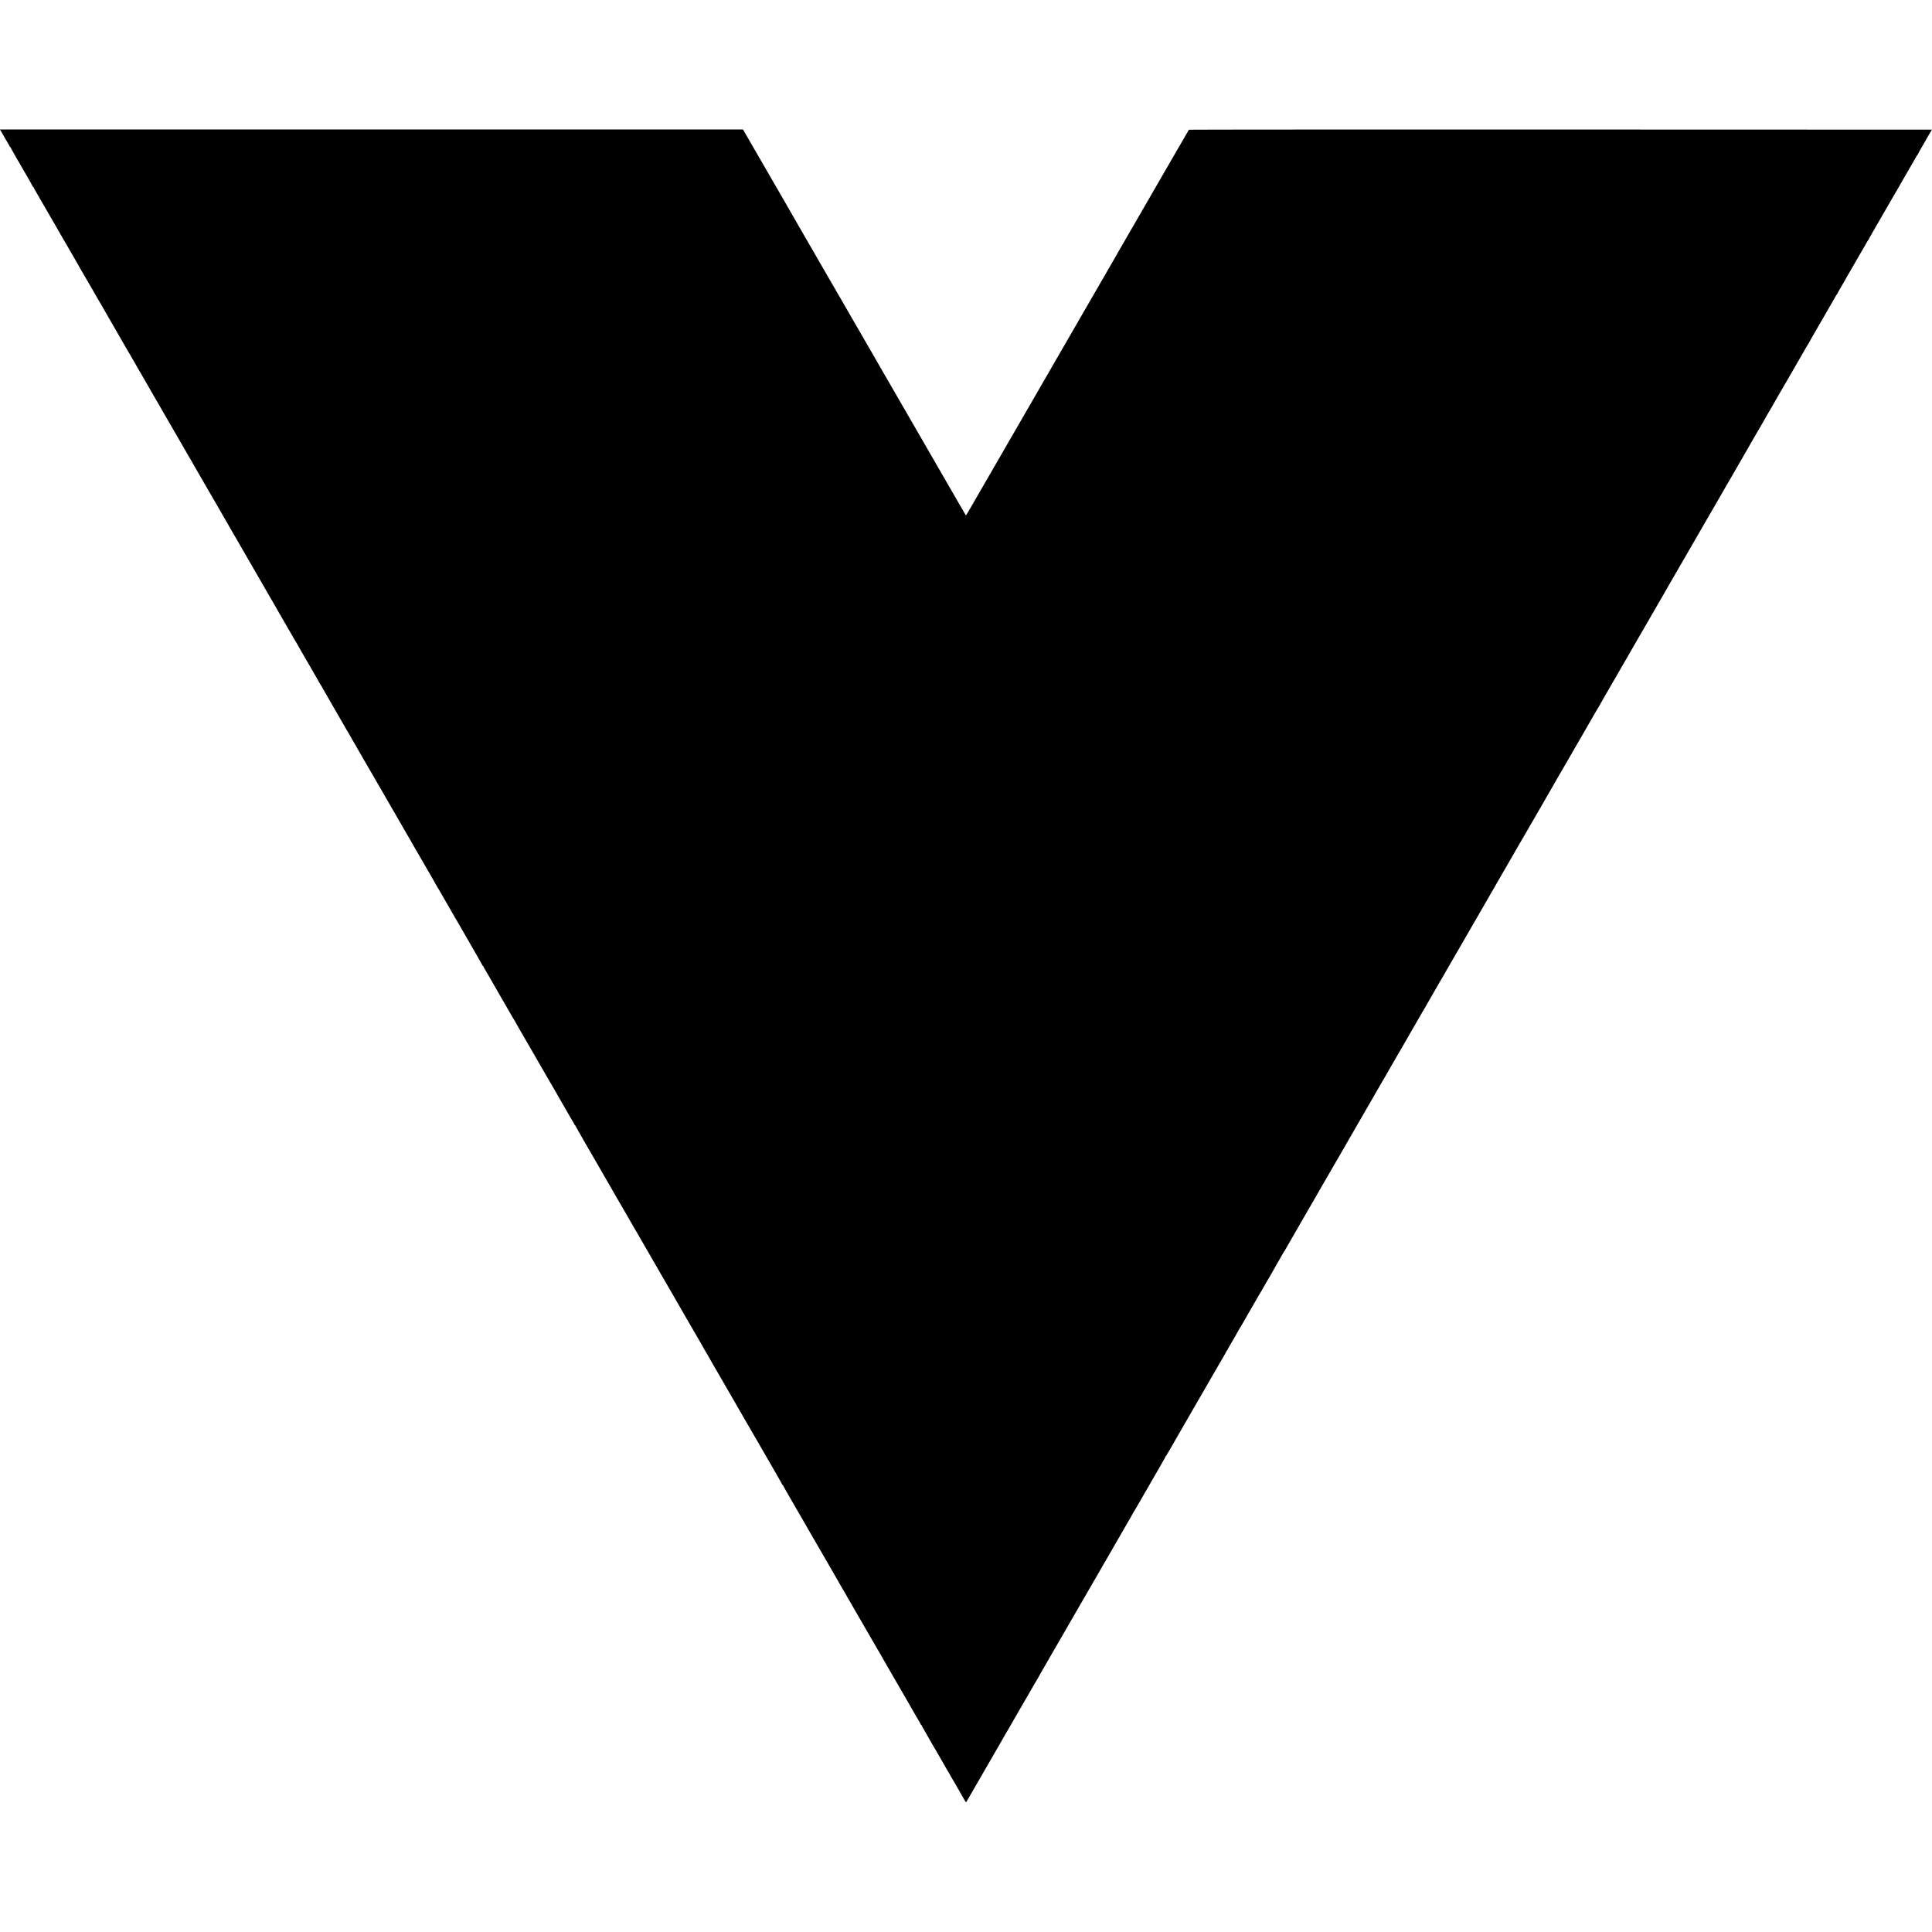
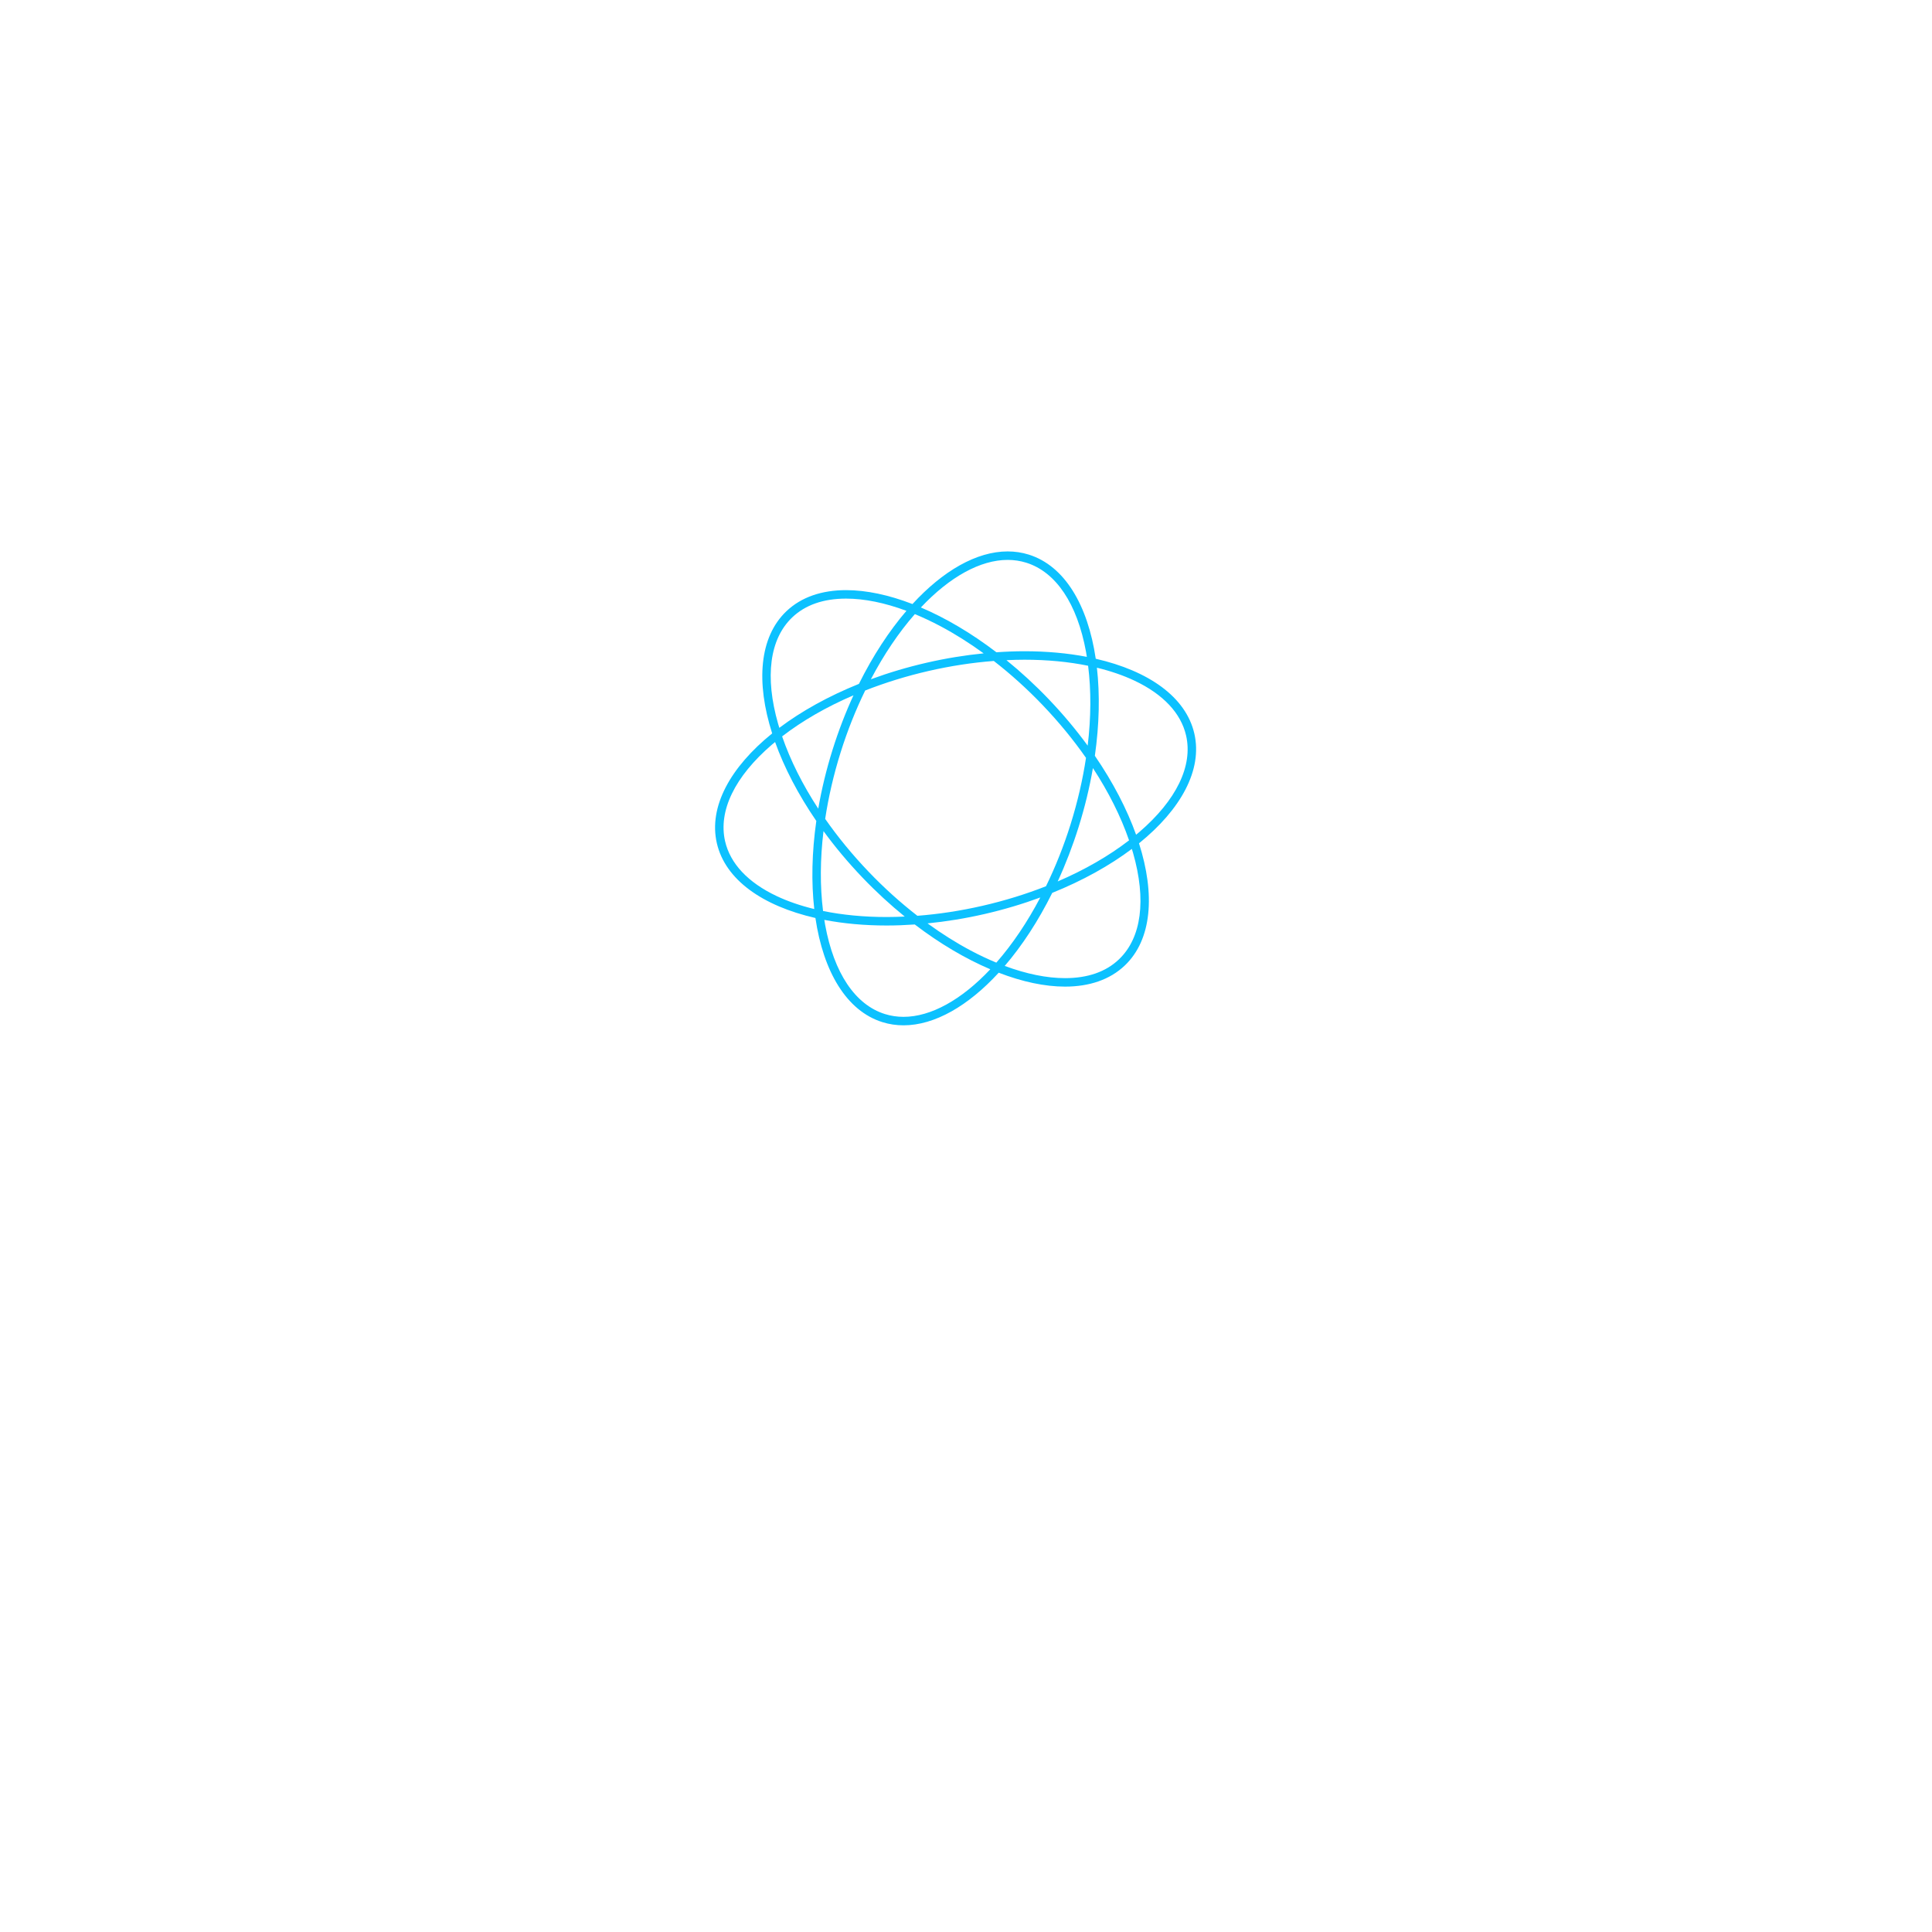
- <svg xmlns="http://www.w3.org/2000/svg" version="1.0" width="16pt" height="16pt" viewBox="0 0 16 16" preserveAspectRatio="xMidYMid meet">
-   <g transform="translate(0,16) scale(0.00032,-0.00032)" fill="#000000" stroke="none">
-     <path d="M18 46618 c45 -75 122 -207 122 -211 0 -2 25 -45 55 -95 30 -50 55 -96 55 -102 0 -5 5 -10 10 -10 6 0 10 -4 10 -9 0 -5 73 -135 161 -288 89 -153 173 -298 187 -323 14 -25 32 -57 41 -72 88 -149 187 -324 189 -335 2 -7 8 -13 13 -13 5 0 9 -4 9 -10 0 -5 46 -89 103 -187 175 -302 490 -846 507 -876 8 -16 20 -36 25 -45 28 -46 290 -498 339 -585 13 -23 74 -129 136 -236 61 -107 123 -215 137 -240 14 -25 29 -50 33 -56 5 -5 23 -37 40 -70 18 -33 38 -67 44 -75 11 -16 21 -33 63 -109 14 -25 29 -50 33 -56 4 -5 21 -35 38 -65 55 -100 261 -455 269 -465 4 -5 14 -21 20 -35 15 -29 41 -75 103 -180 24 -41 52 -88 60 -105 9 -16 57 -100 107 -185 112 -193 362 -626 380 -660 8 -14 23 -38 33 -55 11 -16 23 -37 27 -45 4 -8 26 -46 48 -85 23 -38 53 -90 67 -115 46 -81 64 -113 178 -310 62 -107 121 -210 132 -227 37 -67 56 -99 85 -148 16 -27 32 -57 36 -65 4 -8 15 -27 25 -42 9 -15 53 -89 96 -165 44 -76 177 -307 296 -513 120 -206 268 -463 330 -570 131 -227 117 -203 200 -348 36 -62 73 -125 82 -140 10 -15 21 -34 25 -42 4 -8 20 -37 36 -65 17 -27 38 -65 48 -82 49 -85 64 -111 87 -153 13 -25 28 -49 32 -55 4 -5 78 -134 165 -285 87 -151 166 -288 176 -305 10 -16 26 -43 35 -59 9 -17 125 -217 257 -445 132 -229 253 -441 270 -471 17 -30 45 -79 64 -108 18 -29 33 -54 33 -57 0 -2 20 -37 44 -77 24 -40 123 -212 221 -383 97 -170 190 -330 205 -355 16 -25 39 -65 53 -90 13 -25 81 -144 152 -265 70 -121 137 -238 150 -260 12 -22 37 -65 55 -95 18 -30 43 -73 55 -95 12 -22 48 -85 80 -140 77 -132 163 -280 190 -330 13 -22 71 -123 130 -225 59 -102 116 -199 126 -217 10 -17 29 -50 43 -72 15 -22 26 -43 26 -45 0 -2 27 -50 60 -106 33 -56 60 -103 60 -105 0 -2 55 -98 90 -155 8 -14 182 -316 239 -414 13 -22 45 -79 72 -124 27 -46 49 -86 49 -89 0 -2 14 -24 30 -48 16 -24 30 -46 30 -49 0 -5 74 -135 100 -176 5 -8 24 -42 43 -75 50 -88 58 -101 262 -455 104 -179 199 -345 213 -370 14 -25 28 -49 32 -55 4 -5 17 -26 28 -45 10 -19 62 -109 114 -200 114 -197 133 -230 170 -295 16 -27 33 -57 38 -65 17 -28 96 -165 103 -180 4 -8 16 -28 26 -45 10 -16 77 -131 148 -255 72 -124 181 -313 243 -420 62 -107 121 -209 131 -227 35 -62 323 -560 392 -678 38 -66 83 -145 100 -175 16 -30 33 -59 37 -65 4 -5 17 -27 29 -47 34 -61 56 -100 90 -156 17 -29 31 -55 31 -57 0 -2 17 -32 39 -67 21 -35 134 -229 251 -433 117 -203 235 -407 261 -451 27 -45 49 -85 49 -88 0 -4 8 -19 19 -34 15 -21 200 -341 309 -533 10 -19 33 -58 51 -87 17 -29 31 -54 31 -56 0 -2 25 -44 55 -94 30 -50 55 -95 55 -98 0 -4 6 -15 14 -23 7 -9 27 -41 43 -71 17 -30 170 -297 342 -594 171 -296 311 -542 311 -547 0 -5 5 -9 10 -9 6 0 10 -4 10 -10 0 -5 22 -47 49 -92 27 -46 58 -99 68 -118 24 -43 81 -140 93 -160 5 -8 66 -114 135 -235 69 -121 130 -227 135 -235 12 -21 259 -447 283 -490 10 -19 28 -47 38 -62 11 -14 19 -29 19 -32 0 -3 37 -69 83 -148 99 -170 305 -526 337 -583 13 -22 31 -53 41 -70 11 -16 22 -37 26 -45 7 -14 82 -146 103 -180 14 -24 181 -311 205 -355 13 -22 46 -80 75 -130 29 -49 64 -110 78 -135 14 -25 51 -88 82 -140 31 -52 59 -102 63 -110 4 -8 18 -33 31 -55 205 -353 284 -489 309 -535 17 -30 45 -78 62 -106 18 -28 36 -60 39 -72 4 -12 12 -22 17 -22 5 0 9 -4 9 -10 0 -5 109 -197 241 -427 133 -230 250 -431 259 -448 51 -90 222 -385 280 -485 37 -63 78 -135 92 -160 14 -25 67 -117 118 -205 51 -88 101 -175 111 -193 34 -58 55 -95 149 -257 51 -88 101 -173 110 -190 9 -16 76 -131 147 -255 72 -124 140 -241 151 -260 61 -108 281 -489 355 -615 38 -66 77 -133 87 -150 35 -63 91 -161 100 -175 14 -23 99 -169 128 -220 54 -97 135 -235 142 -245 4 -5 20 -32 35 -60 26 -48 238 -416 276 -480 10 -16 26 -46 37 -65 30 -53 382 -661 403 -695 10 -16 22 -37 26 -45 4 -8 26 -48 50 -88 24 -41 43 -75 43 -77 0 -2 22 -40 50 -85 27 -45 50 -84 50 -86 0 -3 38 -69 83 -147 84 -142 302 -520 340 -587 10 -19 34 -60 52 -90 18 -30 44 -75 57 -100 14 -25 45 -79 70 -120 25 -41 56 -96 70 -121 14 -25 77 -133 138 -240 62 -107 122 -210 132 -229 25 -43 310 -535 337 -581 11 -19 26 -45 34 -59 17 -32 238 -414 266 -460 11 -19 24 -41 28 -49 3 -7 75 -133 160 -278 84 -146 153 -269 153 -274 0 -5 5 -9 10 -9 6 0 10 -4 10 -10 0 -5 82 -150 181 -322 182 -314 201 -346 240 -415 12 -21 80 -139 152 -263 71 -124 141 -245 155 -270 14 -25 28 -49 32 -55 6 -8 145 -248 220 -380 37 -66 209 -362 229 -395 11 -19 24 -42 28 -49 4 -8 67 -118 140 -243 73 -125 133 -230 133 -233 0 -2 15 -28 33 -57 19 -29 47 -78 64 -108 17 -30 53 -93 79 -139 53 -90 82 -141 157 -272 82 -142 115 -199 381 -659 142 -245 268 -463 281 -485 12 -22 71 -125 132 -230 60 -104 172 -298 248 -430 76 -132 146 -253 156 -270 11 -16 22 -36 26 -44 3 -8 30 -54 60 -103 29 -49 53 -91 53 -93 0 -3 18 -34 40 -70 22 -36 40 -67 40 -69 0 -2 37 -66 81 -142 45 -77 98 -168 119 -204 20 -36 47 -81 58 -100 12 -19 27 -47 33 -62 6 -16 15 -28 20 -28 5 0 9 -4 9 -9 0 -6 63 -118 140 -251 77 -133 140 -243 140 -245 0 -2 18 -33 41 -70 22 -37 49 -83 60 -101 10 -19 29 -51 40 -71 25 -45 109 -189 126 -218 7 -11 17 -29 22 -40 6 -11 22 -38 35 -60 14 -22 37 -62 52 -90 14 -27 35 -62 45 -77 11 -14 19 -29 19 -32 0 -3 18 -35 40 -71 22 -36 40 -67 40 -69 0 -2 19 -35 42 -72 23 -38 55 -94 72 -124 26 -47 139 -244 171 -298 6 -9 21 -36 34 -60 28 -48 37 -51 51 -19 6 12 19 36 29 52 10 17 27 46 38 65 11 19 104 181 208 360 103 179 199 345 213 370 14 25 42 74 64 109 21 34 38 65 38 67 0 2 18 33 40 69 22 36 40 67 40 69 0 3 177 310 199 346 16 26 136 234 140 244 2 5 25 44 52 88 27 44 49 81 49 84 0 2 18 34 40 70 22 36 40 67 40 69 0 2 20 36 43 77 35 58 169 289 297 513 9 17 50 86 90 155 40 69 86 150 103 180 16 30 35 62 41 70 6 8 16 24 22 35 35 64 72 129 167 293 59 100 116 199 127 220 11 20 30 53 41 72 43 72 1070 1850 1121 1940 14 25 65 113 113 195 48 83 96 166 107 185 10 19 28 50 38 68 11 18 73 124 137 235 64 111 175 303 246 427 71 124 173 299 225 390 52 91 116 202 143 248 27 45 49 85 49 89 0 4 6 14 14 22 7 9 28 43 46 76 26 47 251 436 378 655 11 19 29 51 40 70 11 19 101 176 201 348 99 172 181 317 181 323 0 5 5 9 10 9 6 0 10 5 10 11 0 6 8 23 18 37 11 15 32 52 49 82 16 30 130 228 253 440 122 212 234 405 248 430 13 25 39 70 57 100 39 65 69 117 130 225 25 44 50 87 55 95 12 19 78 134 220 380 61 107 129 224 150 260 161 277 222 382 246 425 15 28 47 83 71 123 24 41 43 78 43 83 0 5 4 9 8 9 4 0 13 12 19 28 7 15 23 45 36 67 66 110 277 478 277 483 0 3 6 13 14 21 7 9 27 41 43 71 17 30 45 80 63 110 34 57 375 649 394 685 6 11 16 27 22 35 6 8 26 42 44 75 18 33 41 74 51 90 10 17 24 41 32 55 54 97 72 128 88 152 11 14 19 28 19 30 0 3 79 141 175 308 96 167 175 305 175 308 0 3 6 13 14 21 7 9 26 39 41 66 33 60 276 483 338 587 24 40 46 80 50 88 4 8 13 24 20 35 14 23 95 163 125 215 11 19 52 91 92 160 40 69 80 139 90 155 9 17 103 179 207 360 105 182 200 346 211 365 103 181 463 802 489 845 7 11 15 27 19 35 4 8 29 51 55 95 64 110 828 1433 848 1470 9 17 24 41 33 55 9 14 29 48 45 77 15 28 52 93 82 145 30 51 62 107 71 123 17 30 231 398 400 690 51 88 103 179 115 202 12 23 26 48 32 55 6 7 24 38 40 68 17 30 61 107 98 170 37 63 84 144 103 180 19 36 41 72 48 81 8 8 14 18 14 21 0 4 27 51 59 106 32 55 72 124 89 154 16 29 71 125 122 213 51 88 104 180 118 205 13 25 28 50 32 55 4 6 17 26 28 45 11 19 45 80 77 135 31 55 66 116 77 135 11 19 88 152 171 295 401 694 620 1072 650 1125 11 19 87 152 170 295 83 143 158 273 166 288 9 16 21 36 26 45 6 9 31 52 55 96 25 43 54 94 66 115 11 20 95 164 186 321 91 157 173 299 182 315 9 17 26 46 37 65 12 19 66 114 121 210 56 96 108 186 117 200 8 14 24 40 34 59 24 45 383 664 412 713 5 9 17 29 26 45 15 28 120 210 241 419 36 61 68 117 72 125 4 8 12 23 19 34 35 57 245 420 262 453 11 20 35 61 53 90 17 29 32 54 32 56 0 3 28 51 62 108 33 57 70 119 80 138 10 19 23 42 28 50 5 8 32 53 59 100 27 47 149 258 271 470 122 212 234 405 248 430 30 53 62 108 80 135 6 11 15 27 19 35 4 8 85 150 181 315 96 165 187 323 202 350 31 56 116 202 130 225 5 8 25 42 43 75 19 33 92 159 162 280 149 257 157 271 202 350 19 33 38 67 43 75 9 14 228 392 275 475 12 22 55 96 95 165 40 69 80 139 90 155 24 42 202 350 221 383 9 15 27 47 41 72 14 25 75 131 136 236 61 106 121 210 134 232 99 172 271 470 279 482 5 8 23 40 40 70 18 30 81 141 142 245 60 105 121 210 135 235 14 25 71 124 127 220 56 96 143 247 194 335 51 88 96 167 102 175 14 24 180 311 204 355 23 43 340 590 356 615 5 8 50 87 101 175 171 301 517 898 582 1008 25 43 46 81 46 83 0 2 12 23 27 47 14 23 40 67 56 97 16 30 35 62 42 70 7 8 15 22 18 30 4 8 20 38 37 65 16 28 33 57 37 65 6 12 111 196 143 250 5 8 55 95 112 193 57 98 113 195 126 215 12 20 27 46 32 57 6 11 14 27 20 35 5 8 76 130 156 270 80 140 165 287 187 325 23 39 52 90 66 115 13 25 30 52 37 61 8 8 14 18 14 21 0 4 41 77 92 165 50 87 175 302 276 478 101 176 208 360 236 408 28 49 67 117 86 152 19 35 41 70 48 77 6 6 12 15 12 19 0 7 124 224 167 291 12 21 23 40 23 42 0 2 21 40 46 83 26 43 55 92 64 109 54 95 327 568 354 614 19 30 45 75 59 100 71 128 82 145 89 148 4 2 8 8 8 13 0 5 42 82 94 172 311 538 496 858 518 897 14 25 40 70 58 100 18 30 42 71 53 90 10 19 79 139 152 265 73 127 142 246 153 265 10 19 43 76 72 125 29 50 63 108 75 130 65 116 80 140 87 143 4 2 8 8 8 12 0 8 114 212 140 250 6 8 14 24 20 35 5 11 54 97 108 190 l100 170 -9611 3 c-5286 1 -9614 -1 -9618 -5 -5 -6 -419 -719 -619 -1068 -89 -155 -267 -463 -323 -560 -38 -66 -81 -140 -95 -165 -31 -56 -263 -457 -526 -910 -110 -190 -224 -388 -254 -440 -29 -52 -61 -109 -71 -125 -23 -39 -243 -420 -268 -465 -11 -19 -204 -352 -428 -740 -224 -388 -477 -826 -563 -975 -85 -148 -185 -322 -222 -385 -37 -63 -120 -207 -185 -320 -65 -113 -177 -306 -248 -430 -72 -124 -172 -297 -222 -385 -51 -88 -142 -245 -202 -350 -131 -226 -247 -427 -408 -705 -65 -113 -249 -432 -410 -710 -160 -278 -388 -673 -506 -877 -118 -205 -216 -373 -219 -373 -3 0 -52 82 -109 183 -58 100 -144 250 -192 332 -95 164 -402 696 -647 1120 -85 149 -228 396 -317 550 -212 365 -982 1700 -1008 1745 -10 19 -43 76 -72 125 -29 50 -64 110 -77 135 -14 25 -63 110 -110 190 -47 80 -96 165 -110 190 -14 25 -99 171 -188 325 -89 154 -174 300 -188 325 -13 25 -64 113 -112 195 -48 83 -140 242 -205 355 -65 113 -183 317 -263 454 -79 137 -152 264 -163 282 -50 89 -335 583 -354 614 -12 19 -34 58 -50 85 -15 28 -129 226 -253 440 -124 215 -235 408 -247 430 -12 22 -69 121 -127 220 -58 99 -226 389 -373 645 -148 256 -324 561 -392 678 -67 117 -134 232 -147 255 -13 23 -33 59 -46 80 l-22 37 -9615 0 -9615 0 20 -32z" />
+ <svg xmlns="http://www.w3.org/2000/svg" version="1.1" id="svg3680" xml:space="preserve" width="6666.667" height="6666.667" viewBox="0 0 6666.667 6666.667">
+   <defs id="defs3684">
+     <clipPath clipPathUnits="userSpaceOnUse" id="clipPath3696">
+       <path d="M 0,5000 H 5000 V 0 H 0 Z" id="path3694" />
+     </clipPath>
+   </defs>
+   <g id="g3688" transform="matrix(1.333333,0,0,-1.333333,0,6666.667)">
+     <g clip-path="url(#clipPath3696)" id="g3692">
+       <g transform="translate(2189.776,3472.746)" id="g3698">
+         <path id="path3700" style="fill:#0cc1ff;fill-opacity:1;fill-rule:nonzero;stroke:none" d="M 0,0 Z" />
+       </g>
+       <g transform="translate(2948.434,2846.57)" id="g3702">
+         <path id="path3704" style="fill:#0cc1ff;fill-opacity:1;fill-rule:nonzero;stroke:none" d="m 0,0 c -2.674,-2.298 -5.503,-4.53 -8.239,-6.803 -23.648,66.098 -59.586,135.539 -106.703,204.244 11.618,81.526 13.129,158.851 5.316,227.969 35.664,-8.644 68.456,-19.906 97.679,-33.735 C 61.861,356.746 107.879,307.746 121.134,249.968 139.154,171.413 96.135,82.639 0,0 m -16.11,-53.771 c 34.858,-121.886 21.977,-219.69 -36.27,-275.396 -33.866,-32.389 -80.867,-48.812 -139.696,-48.812 -47.342,0 -100.274,10.842 -156.124,31.624 44.907,52.333 86.826,116.267 122.972,189.051 78.992,31.823 148.785,70.716 205.976,113.745 1.036,-3.401 2.172,-6.823 3.142,-10.212 m -594.025,-424.391 c -16.585,0 -32.791,2.443 -48.17,7.26 -76.913,24.089 -131.84,106.031 -154.661,230.733 -0.779,4.256 -1.408,8.626 -2.104,12.945 49.63,-9.562 103.97,-14.546 161.5,-14.546 23.659,0 47.91,0.953 72.541,2.666 65.139,-49.716 131.557,-88.768 195.484,-115.946 -74.834,-79.501 -154.084,-123.112 -224.59,-123.112 m -328.678,312.741 c -73.807,34.927 -119.826,83.929 -133.081,141.708 -18.021,78.557 24.999,167.331 121.135,249.971 2.674,2.298 5.502,4.53 8.238,6.801 23.647,-66.098 59.586,-135.538 106.703,-204.244 -11.619,-81.525 -13.129,-158.851 -5.315,-227.968 -35.665,8.644 -68.459,19.903 -97.68,33.732 m 199.159,519.411 c -20.383,-44.287 -38.644,-91.502 -54.184,-141.117 -16.13,-51.496 -28.388,-102.546 -36.964,-152.273 -40.625,62.1 -72.303,125.362 -93.52,187.036 52.56,40.562 115.119,76.505 184.668,106.354 m 158.846,210.131 c 21.818,-9.007 44.019,-19.47 66.461,-31.381 37.489,-19.897 74.901,-43.502 111.592,-70.183 -47.93,-4.779 -97.227,-12.691 -147.241,-24.164 -50.575,-11.602 -98.972,-26.096 -144.634,-42.922 33.498,63.697 71.998,120.99 113.822,168.65 M -817.223,2.554 c 29.742,-40.763 63.373,-81.079 100.67,-120.077 35.431,-37.047 72.203,-70.795 109.565,-101.116 -15.617,-0.718 -31.17,-1.191 -46.582,-1.191 -59.067,0 -114.493,5.342 -164.798,15.62 -8.03,64.052 -7.613,133.974 1.145,206.764 m 380.827,-309.04 c -37.494,19.899 -74.912,43.503 -111.604,70.187 47.928,4.778 97.224,12.689 147.236,24.163 50.575,11.602 98.974,26.097 144.635,42.922 -33.498,-63.696 -71.997,-120.987 -113.82,-168.646 -21.815,9.006 -44.011,19.467 -66.447,31.374 m 316.438,472.144 C -79.333,103.556 -47.655,40.294 -26.437,-21.377 -79,-61.94 -141.558,-97.885 -211.104,-127.732 c 20.382,44.287 38.642,91.502 54.181,141.117 16.13,51.496 28.388,102.546 36.965,152.273 M -177.859,19.942 c -17.511,-55.907 -38.991,-109.721 -63.545,-160.093 -51.771,-20.338 -106.875,-37.436 -164.265,-50.6 -56.758,-13.021 -113.17,-21.601 -168.574,-25.875 -43.856,34.012 -86.406,72.394 -126.453,114.268 -41.876,43.785 -79.487,89.712 -112.199,136.535 8.548,56.477 21.885,114.32 39.995,172.138 17.51,55.908 38.989,109.721 63.544,160.094 51.771,20.336 106.877,37.434 164.265,50.599 56.758,13.021 113.169,21.6 168.577,25.875 43.854,-34.011 86.404,-72.393 126.45,-114.266 41.876,-43.787 79.487,-89.714 112.199,-136.538 -8.548,-56.475 -21.886,-114.318 -39.994,-172.137 m 44.322,203.761 c -29.742,40.764 -63.373,81.08 -100.67,120.078 -35.431,37.045 -72.201,70.795 -109.563,101.115 15.618,0.717 31.17,1.191 46.583,1.191 h 0.01 c 59.061,0 114.483,-5.343 164.786,-15.621 8.03,-64.05 7.612,-133.974 -1.146,-206.763 m -207.085,480.716 c 16.582,0 32.788,-2.442 48.167,-7.259 76.912,-24.089 131.84,-106.033 154.662,-230.734 0.779,-4.256 1.406,-8.625 2.104,-12.943 -49.629,9.562 -103.971,14.545 -161.5,14.545 -23.658,0 -47.909,-0.952 -72.538,-2.667 -65.14,49.718 -131.557,88.77 -195.484,115.95 74.834,79.499 154.082,123.107 224.589,123.108 M 142.519,254.875 c -21.757,94.843 -118.494,162.475 -255.153,193.708 -20.477,138.71 -80.392,240.426 -173.263,269.515 -17.778,5.568 -36.079,8.262 -54.728,8.262 -80.484,-0.002 -167.423,-50.193 -246.349,-136.176 -61.105,23.6 -119.475,35.992 -171.684,35.992 v -21.941 c 47.336,0 100.26,-10.839 156.104,-31.619 -44.909,-52.334 -86.831,-116.27 -122.978,-189.054 -78.992,-31.824 -148.784,-70.716 -205.976,-113.747 -1.036,3.403 -2.172,6.823 -3.141,10.213 -34.859,121.886 -21.978,219.69 36.268,275.395 33.861,32.384 80.863,48.807 139.698,48.812 l 0.025,21.941 h -0.027 c -62.338,-0.006 -115.919,-17.654 -154.86,-54.896 -69.897,-66.847 -78.794,-183.551 -36.525,-315.931 -108.096,-87.33 -164.834,-189.7 -143.209,-283.967 21.758,-94.842 118.494,-162.472 255.152,-193.706 20.478,-138.711 80.394,-240.427 173.265,-269.515 17.777,-5.569 36.077,-8.263 54.727,-8.263 80.487,0 167.426,50.193 246.354,136.179 61.113,-23.604 119.493,-35.996 171.705,-35.996 62.341,0 115.921,17.654 154.861,54.896 69.897,66.848 78.794,183.55 36.525,315.931 108.096,87.329 164.834,189.699 143.209,283.967" />
+       </g>
+       <g transform="translate(1631.2,1785.709)" id="g3712">
+         <flowRoot xml:space="preserve" id="flowRoot3786" style="font-style:normal;font-weight:normal;font-size:533.333px;line-height:1.25;font-family:sans-serif;letter-spacing:0px;word-spacing:0px;fill:#000000;fill-opacity:1;stroke:none" transform="matrix(0.75,0,0,-0.75,-1538.864,3214.291)">
+           <flowRegion id="flowRegion3788">
+             <rect id="rect3790" width="623.936" height="675.413" x="2985.437" y="2382.695" />
+           </flowRegion>
+           <flowPara id="flowPara3792">A</flowPara>
+         </flowRoot>
+       </g>
+     </g>
  </g>
</svg>
